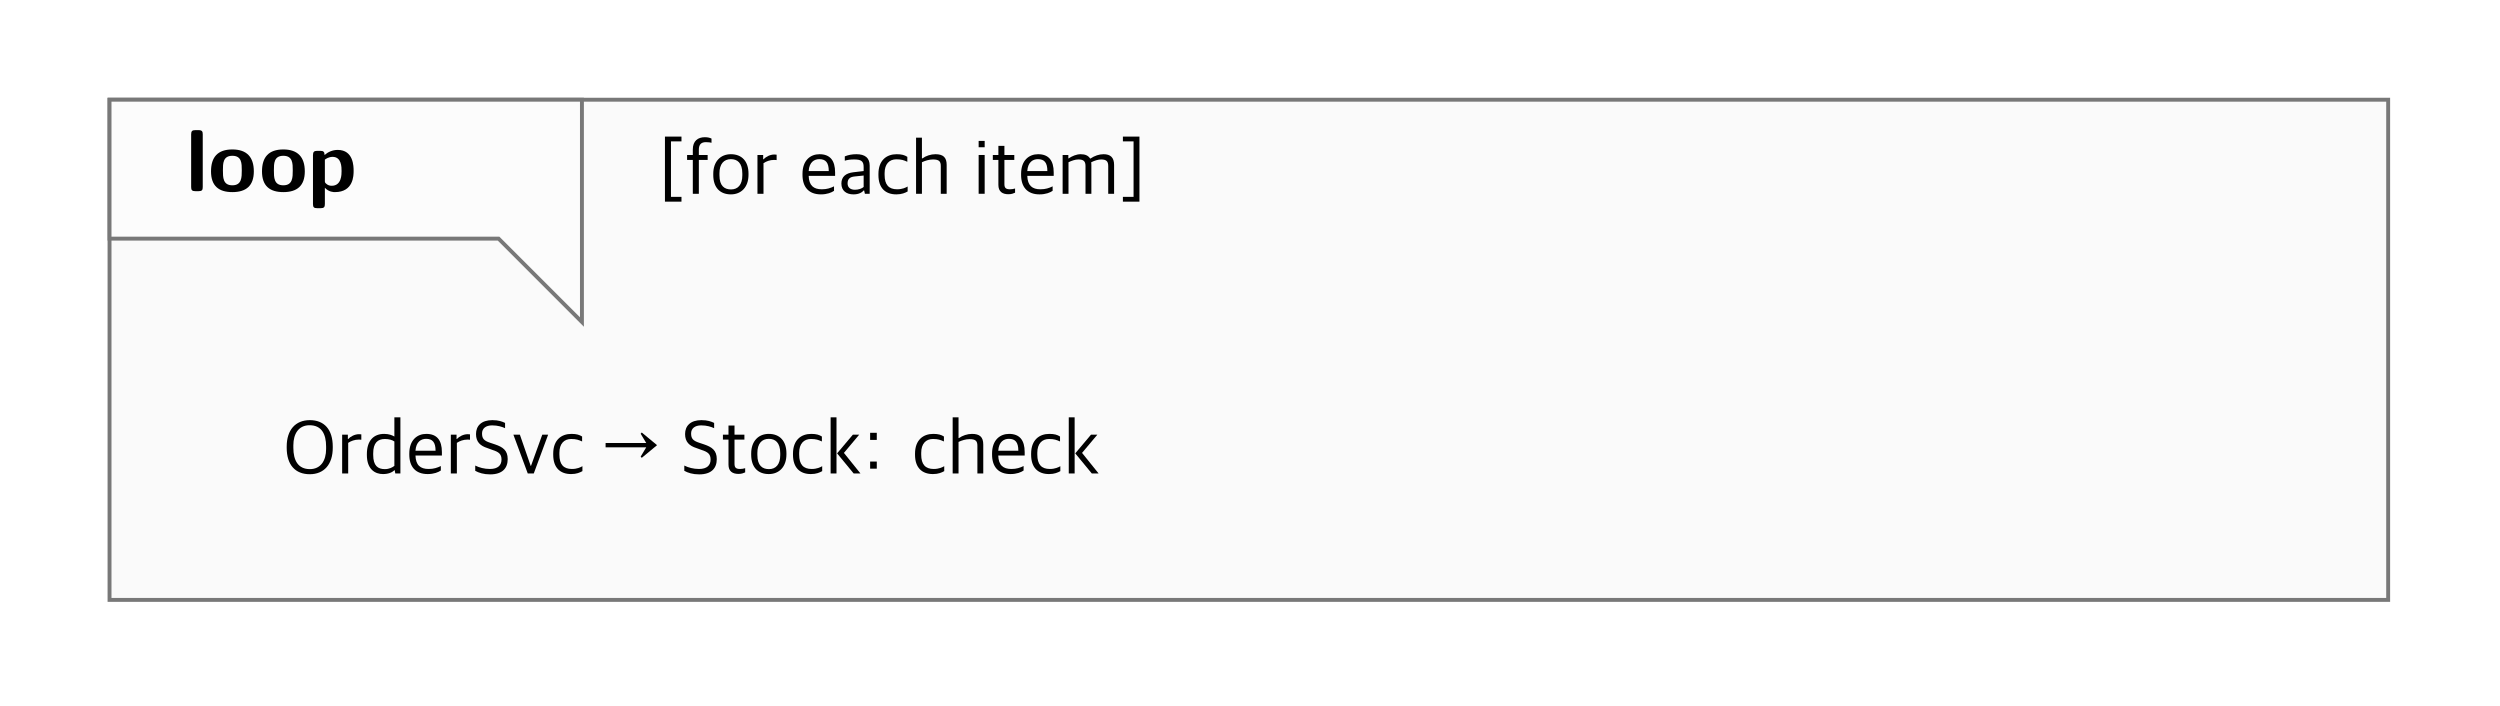
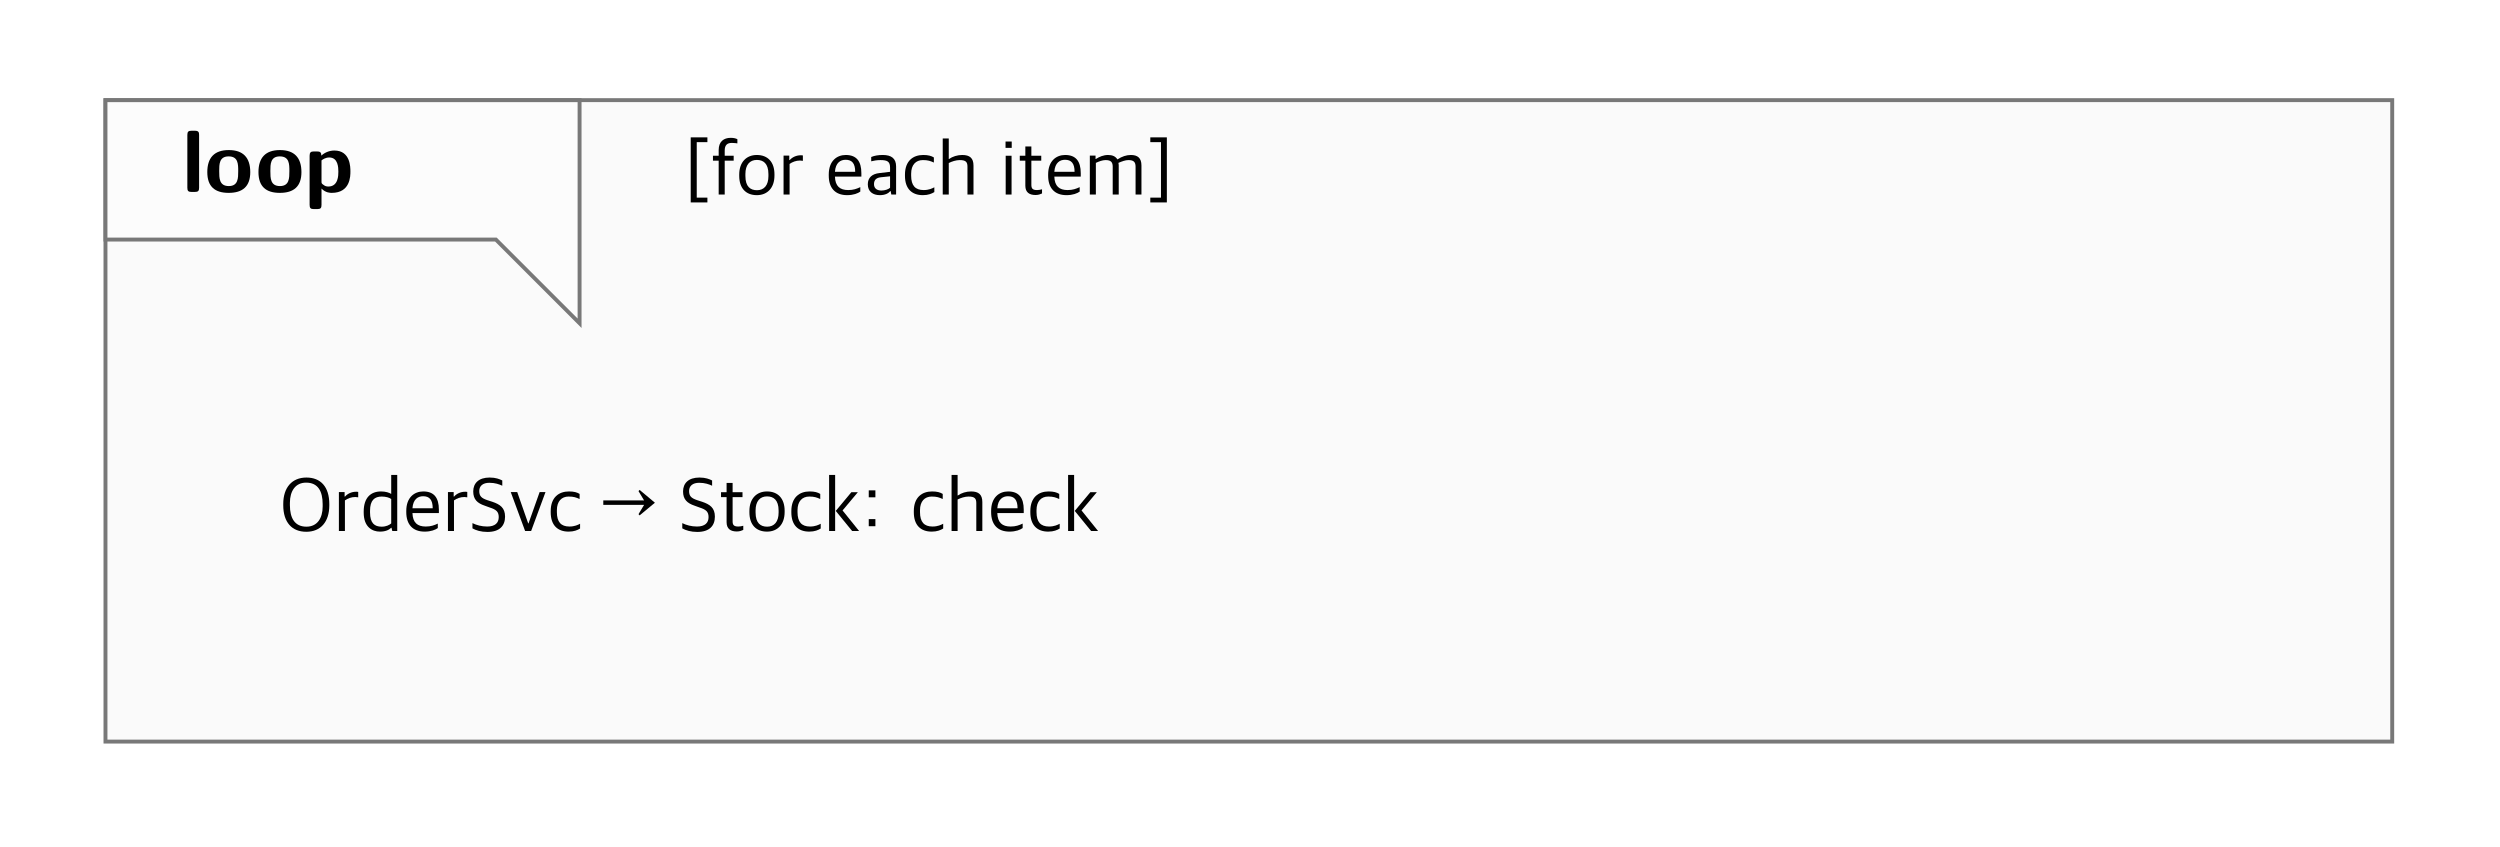
- <svg xmlns="http://www.w3.org/2000/svg" xmlns:xlink="http://www.w3.org/1999/xlink" width="252.76pt" height="71.36pt" viewBox="0 0 252.76 71.36">
+ <svg xmlns="http://www.w3.org/2000/svg" xmlns:xlink="http://www.w3.org/1999/xlink" width="252.76pt" height="85.54pt" viewBox="0 0 252.76 85.54">
  <defs>
    <g>
      <g id="glyph-0-0">
-         <path d="M 1.719 -0.422 L 1.719 -5.75 C 1.719 -6.031 1.656 -6.172 1.297 -6.172 L 0.969 -6.172 C 0.656 -6.172 0.547 -6.078 0.547 -5.75 L 0.547 -0.422 C 0.547 -0.109 0.641 0 0.969 0 L 1.297 0 C 1.641 0 1.719 -0.109 1.719 -0.422 Z M 1.719 -0.422 " />
+         <path d="M 1.734 -0.422 L 1.734 -5.766 C 1.734 -6.047 1.672 -6.188 1.297 -6.188 L 0.969 -6.188 C 0.656 -6.188 0.547 -6.094 0.547 -5.766 L 0.547 -0.422 C 0.547 -0.109 0.641 0 0.969 0 L 1.297 0 C 1.641 0 1.734 -0.109 1.734 -0.422 Z M 1.734 -0.422 " />
      </g>
      <g id="glyph-0-1">
-         <path d="M 4.609 -2 C 4.609 -3.453 3.891 -4.219 2.438 -4.219 C 0.953 -4.219 0.281 -3.438 0.281 -2 C 0.281 -0.547 1.047 0.094 2.438 0.094 C 3.828 0.094 4.609 -0.547 4.609 -2 Z M 3.391 -2.109 C 3.391 -1.406 3.391 -0.594 2.438 -0.594 C 1.484 -0.594 1.484 -1.391 1.484 -2.109 C 1.484 -2.797 1.484 -3.578 2.438 -3.578 C 3.391 -3.578 3.391 -2.797 3.391 -2.109 Z M 3.391 -2.109 " />
+         <path d="M 4.625 -2 C 4.625 -3.469 3.906 -4.234 2.453 -4.234 C 0.969 -4.234 0.281 -3.438 0.281 -2 C 0.281 -0.547 1.047 0.094 2.438 0.094 C 3.844 0.094 4.625 -0.547 4.625 -2 Z M 3.406 -2.109 C 3.406 -1.406 3.406 -0.594 2.453 -0.594 C 1.484 -0.594 1.484 -1.406 1.484 -2.109 C 1.484 -2.797 1.484 -3.594 2.438 -3.594 C 3.406 -3.594 3.406 -2.812 3.406 -2.109 Z M 3.406 -2.109 " />
      </g>
      <g id="glyph-0-2">
-         <path d="M 4.656 -2.047 C 4.656 -2.484 4.656 -4.172 3.047 -4.172 C 2.516 -4.172 2.047 -3.953 1.719 -3.656 C 1.719 -3.984 1.594 -4.078 1.297 -4.078 L 0.969 -4.078 C 0.656 -4.078 0.547 -3.969 0.547 -3.641 L 0.547 1.297 C 0.547 1.625 0.641 1.719 0.969 1.719 L 1.328 1.719 C 1.656 1.719 1.75 1.609 1.75 1.297 L 1.75 -0.344 C 2.156 0.094 2.641 0.094 2.766 0.094 C 4.656 0.094 4.656 -1.609 4.656 -2.047 Z M 3.438 -2.031 C 3.438 -1.688 3.438 -0.547 2.438 -0.547 C 2.234 -0.547 2.078 -0.609 1.969 -0.688 C 1.75 -0.844 1.75 -0.891 1.75 -1.047 L 1.75 -3.188 C 1.844 -3.266 2.141 -3.469 2.531 -3.469 C 3.438 -3.469 3.438 -2.422 3.438 -2.031 Z M 3.438 -2.031 " />
+         <path d="M 4.672 -2.062 C 4.672 -2.5 4.672 -4.188 3.047 -4.188 C 2.531 -4.188 2.047 -3.969 1.734 -3.672 C 1.734 -4 1.609 -4.094 1.297 -4.094 L 0.969 -4.094 C 0.656 -4.094 0.547 -3.984 0.547 -3.656 L 0.547 1.297 C 0.547 1.625 0.641 1.734 0.969 1.734 L 1.328 1.734 C 1.672 1.734 1.75 1.609 1.75 1.297 L 1.75 -0.344 C 2.156 0.094 2.656 0.094 2.781 0.094 C 4.672 0.094 4.672 -1.609 4.672 -2.062 Z M 3.453 -2.047 C 3.453 -1.688 3.453 -0.547 2.438 -0.547 C 2.234 -0.547 2.078 -0.609 1.969 -0.703 C 1.75 -0.844 1.75 -0.891 1.75 -1.047 L 1.75 -3.188 C 1.859 -3.281 2.156 -3.484 2.531 -3.484 C 3.438 -3.484 3.453 -2.438 3.453 -2.047 Z M 3.453 -2.047 " />
      </g>
      <g id="glyph-1-0">
-         <path d="M 0.688 0.469 L 2.359 0.469 L 2.359 -0.016 L 1.297 -0.016 L 1.297 -5.625 L 2.359 -5.625 L 2.359 -6.109 L 0.688 -6.109 Z M 0.688 0.469 " />
+         <path d="M 0.688 0.469 L 2.375 0.469 L 2.375 -0.016 L 1.297 -0.016 L 1.297 -5.625 L 2.375 -5.625 L 2.375 -6.109 L 0.688 -6.109 Z M 0.688 0.469 " />
      </g>
      <g id="glyph-1-1">
-         <path d="M 0.812 -0.328 L 1.422 -0.328 L 1.422 -3.75 L 2.312 -3.75 L 2.312 -4.25 L 1.422 -4.25 L 1.422 -4.781 C 1.422 -5.328 1.672 -5.547 2.141 -5.547 C 2.406 -5.547 2.578 -5.516 2.703 -5.484 L 2.703 -5.906 C 2.547 -5.984 2.344 -6.047 2.031 -6.047 C 1.328 -6.047 0.812 -5.672 0.812 -4.812 L 0.812 -4.25 L 0.234 -4.25 L 0.234 -3.75 L 0.812 -3.75 Z M 0.812 -0.328 " />
+         <path d="M 0.812 -0.328 L 1.422 -0.328 L 1.422 -3.75 L 2.328 -3.75 L 2.328 -4.25 L 1.422 -4.25 L 1.422 -4.781 C 1.422 -5.328 1.672 -5.547 2.141 -5.547 C 2.422 -5.547 2.578 -5.516 2.703 -5.5 L 2.703 -5.922 C 2.562 -6 2.344 -6.062 2.031 -6.062 C 1.328 -6.062 0.812 -5.688 0.812 -4.828 L 0.812 -4.25 L 0.234 -4.25 L 0.234 -3.75 L 0.812 -3.75 Z M 0.812 -0.328 " />
      </g>
      <g id="glyph-1-2">
-         <path d="M 2.109 -0.266 C 3.156 -0.266 3.891 -1 3.891 -2.25 L 3.891 -2.359 C 3.891 -3.609 3.219 -4.328 2.109 -4.328 C 1.047 -4.328 0.328 -3.578 0.328 -2.344 L 0.328 -2.219 C 0.328 -0.969 1 -0.266 2.109 -0.266 Z M 2.125 -0.766 C 1.469 -0.766 0.953 -1.109 0.953 -2.203 L 0.953 -2.406 C 0.953 -3.328 1.391 -3.828 2.109 -3.828 C 2.75 -3.828 3.266 -3.469 3.266 -2.375 L 3.266 -2.188 C 3.266 -1.25 2.828 -0.766 2.125 -0.766 Z M 2.125 -0.766 " />
+         <path d="M 2.109 -0.266 C 3.172 -0.266 3.891 -1 3.891 -2.25 L 3.891 -2.375 C 3.891 -3.609 3.219 -4.328 2.109 -4.328 C 1.047 -4.328 0.328 -3.594 0.328 -2.344 L 0.328 -2.219 C 0.328 -0.969 1 -0.266 2.109 -0.266 Z M 2.125 -0.766 C 1.469 -0.766 0.953 -1.109 0.953 -2.203 L 0.953 -2.406 C 0.953 -3.328 1.391 -3.828 2.109 -3.828 C 2.75 -3.828 3.281 -3.484 3.281 -2.391 L 3.281 -2.188 C 3.281 -1.266 2.844 -0.766 2.125 -0.766 Z M 2.125 -0.766 " />
      </g>
      <g id="glyph-1-3">
-         <path d="M 0.578 -0.328 L 1.188 -0.328 L 1.188 -3.422 C 1.469 -3.609 1.844 -3.75 2.234 -3.75 C 2.297 -3.75 2.422 -3.75 2.516 -3.734 L 2.516 -4.281 C 2.484 -4.281 2.375 -4.297 2.281 -4.297 C 1.844 -4.297 1.422 -4.062 1.188 -3.812 L 1.156 -3.812 L 1.156 -4.25 L 0.578 -4.25 Z M 0.578 -0.328 " />
+         <path d="M 0.578 -0.328 L 1.188 -0.328 L 1.188 -3.422 C 1.469 -3.625 1.844 -3.766 2.234 -3.766 C 2.312 -3.766 2.422 -3.75 2.531 -3.734 L 2.531 -4.281 C 2.484 -4.297 2.375 -4.297 2.297 -4.297 C 1.844 -4.297 1.422 -4.078 1.203 -3.812 L 1.156 -3.812 L 1.156 -4.266 L 0.578 -4.266 Z M 0.578 -0.328 " />
      </g>
      <g id="glyph-1-4">
-         <path d="M 2.188 -0.266 C 2.828 -0.266 3.266 -0.453 3.516 -0.625 L 3.516 -1.078 C 3.156 -0.906 2.812 -0.781 2.281 -0.781 C 1.453 -0.781 0.984 -1.156 0.953 -2.141 L 3.625 -2.141 L 3.625 -2.484 C 3.625 -3.703 3.109 -4.328 2.047 -4.328 C 1.141 -4.328 0.328 -3.719 0.328 -2.344 L 0.328 -2.234 C 0.328 -1.016 0.953 -0.266 2.188 -0.266 Z M 2.031 -3.828 C 2.672 -3.828 2.984 -3.484 2.984 -2.625 L 0.953 -2.625 C 1.016 -3.547 1.531 -3.828 2.031 -3.828 Z M 2.031 -3.828 " />
+         <path d="M 2.188 -0.266 C 2.828 -0.266 3.281 -0.453 3.516 -0.625 L 3.516 -1.078 C 3.156 -0.906 2.812 -0.781 2.297 -0.781 C 1.453 -0.781 0.984 -1.172 0.953 -2.141 L 3.625 -2.141 L 3.625 -2.484 C 3.625 -3.703 3.125 -4.328 2.047 -4.328 C 1.141 -4.328 0.328 -3.719 0.328 -2.359 L 0.328 -2.234 C 0.328 -1.016 0.953 -0.266 2.188 -0.266 Z M 2.031 -3.844 C 2.672 -3.844 3 -3.484 3 -2.625 L 0.953 -2.625 C 1.016 -3.562 1.531 -3.844 2.031 -3.844 Z M 2.031 -3.844 " />
      </g>
      <g id="glyph-1-5">
-         <path d="M 1.531 -0.266 C 2.062 -0.266 2.391 -0.453 2.578 -0.672 L 2.609 -0.672 L 2.688 -0.328 L 3.172 -0.328 L 3.172 -3.172 C 3.172 -3.969 2.688 -4.328 1.828 -4.328 C 1.375 -4.328 1 -4.25 0.656 -4.109 L 0.656 -3.672 C 0.906 -3.75 1.203 -3.797 1.594 -3.797 C 2.297 -3.797 2.562 -3.641 2.562 -3.031 L 2.562 -2.625 L 1.5 -2.5 C 0.75 -2.406 0.312 -2.047 0.312 -1.359 C 0.312 -0.625 0.828 -0.266 1.531 -0.266 Z M 1.688 -0.734 C 1.234 -0.734 0.938 -0.953 0.938 -1.375 C 0.938 -1.828 1.172 -2.031 1.656 -2.078 L 2.562 -2.172 L 2.562 -1.016 C 2.391 -0.859 2.047 -0.734 1.688 -0.734 Z M 1.688 -0.734 " />
+         <path d="M 1.531 -0.266 C 2.062 -0.266 2.406 -0.453 2.578 -0.672 L 2.625 -0.672 L 2.688 -0.328 L 3.172 -0.328 L 3.172 -3.172 C 3.172 -3.984 2.688 -4.328 1.828 -4.328 C 1.375 -4.328 1 -4.266 0.656 -4.125 L 0.656 -3.688 C 0.906 -3.75 1.219 -3.812 1.594 -3.812 C 2.297 -3.812 2.562 -3.656 2.562 -3.047 L 2.562 -2.625 L 1.5 -2.5 C 0.75 -2.422 0.312 -2.047 0.312 -1.359 C 0.312 -0.625 0.828 -0.266 1.531 -0.266 Z M 1.688 -0.734 C 1.234 -0.734 0.938 -0.953 0.938 -1.375 C 0.938 -1.828 1.188 -2.031 1.656 -2.078 L 2.562 -2.172 L 2.562 -1.016 C 2.406 -0.859 2.047 -0.734 1.688 -0.734 Z M 1.688 -0.734 " />
      </g>
      <g id="glyph-1-6">
-         <path d="M 2.141 -0.266 C 2.688 -0.266 3.031 -0.422 3.281 -0.562 L 3.281 -1.062 C 3.094 -0.953 2.75 -0.781 2.219 -0.781 C 1.375 -0.781 0.953 -1.234 0.953 -2.234 L 0.953 -2.422 C 0.953 -3.328 1.422 -3.812 2.141 -3.812 C 2.656 -3.812 2.906 -3.719 3.25 -3.562 L 3.25 -4.062 C 2.984 -4.234 2.688 -4.328 2.172 -4.328 C 1.156 -4.328 0.328 -3.719 0.328 -2.328 L 0.328 -2.219 C 0.328 -0.922 1.016 -0.266 2.141 -0.266 Z M 2.141 -0.266 " />
+         <path d="M 2.141 -0.266 C 2.688 -0.266 3.047 -0.422 3.297 -0.578 L 3.297 -1.062 C 3.094 -0.953 2.75 -0.781 2.219 -0.781 C 1.375 -0.781 0.953 -1.234 0.953 -2.234 L 0.953 -2.438 C 0.953 -3.328 1.422 -3.812 2.141 -3.812 C 2.656 -3.812 2.906 -3.719 3.25 -3.562 L 3.25 -4.078 C 3 -4.234 2.688 -4.328 2.172 -4.328 C 1.156 -4.328 0.328 -3.734 0.328 -2.344 L 0.328 -2.219 C 0.328 -0.922 1.016 -0.266 2.141 -0.266 Z M 2.141 -0.266 " />
      </g>
      <g id="glyph-1-7">
-         <path d="M 0.578 -0.328 L 1.172 -0.328 L 1.172 -3.516 C 1.5 -3.672 1.906 -3.797 2.281 -3.797 C 2.906 -3.797 3.078 -3.609 3.078 -3.125 L 3.078 -0.328 L 3.672 -0.328 L 3.672 -3.25 C 3.672 -4.016 3.312 -4.328 2.531 -4.328 C 2.062 -4.328 1.562 -4.156 1.219 -3.906 L 1.172 -3.906 L 1.172 -6 L 0.578 -6 Z M 0.578 -0.328 " />
+         <path d="M 0.578 -0.328 L 1.188 -0.328 L 1.188 -3.516 C 1.5 -3.672 1.922 -3.812 2.297 -3.812 C 2.922 -3.812 3.078 -3.609 3.078 -3.141 L 3.078 -0.328 L 3.688 -0.328 L 3.688 -3.25 C 3.688 -4.016 3.312 -4.328 2.547 -4.328 C 2.062 -4.328 1.562 -4.172 1.219 -3.922 L 1.188 -3.922 L 1.188 -6 L 0.578 -6 Z M 0.578 -0.328 " />
      </g>
      <g id="glyph-1-8">
-         <path d="M 0.594 -0.328 L 1.203 -0.328 L 1.203 -4.25 L 0.594 -4.25 Z M 0.594 -5.031 L 1.203 -5.031 L 1.203 -5.672 L 0.594 -5.672 Z M 0.594 -5.031 " />
+         <path d="M 0.609 -0.328 L 1.203 -0.328 L 1.203 -4.25 L 0.609 -4.25 Z M 0.594 -5.047 L 1.219 -5.047 L 1.219 -5.688 L 0.594 -5.688 Z M 0.594 -5.047 " />
      </g>
      <g id="glyph-1-9">
-         <path d="M 1.812 -0.281 C 2.156 -0.281 2.328 -0.375 2.484 -0.438 L 2.484 -0.859 C 2.328 -0.812 2.141 -0.781 1.969 -0.781 C 1.531 -0.781 1.406 -0.938 1.406 -1.312 L 1.406 -3.75 L 2.406 -3.75 L 2.406 -4.25 L 1.406 -4.25 L 1.406 -5.172 L 0.797 -5.172 L 0.797 -4.25 L 0.234 -4.25 L 0.234 -3.75 L 0.797 -3.75 L 0.797 -1.219 C 0.797 -0.547 1.203 -0.281 1.812 -0.281 Z M 1.812 -0.281 " />
+         <path d="M 1.828 -0.281 C 2.156 -0.281 2.328 -0.375 2.484 -0.438 L 2.484 -0.859 C 2.328 -0.812 2.141 -0.781 1.984 -0.781 C 1.531 -0.781 1.406 -0.938 1.406 -1.312 L 1.406 -3.75 L 2.406 -3.75 L 2.406 -4.25 L 1.406 -4.25 L 1.406 -5.188 L 0.797 -5.188 L 0.797 -4.25 L 0.234 -4.25 L 0.234 -3.75 L 0.797 -3.75 L 0.797 -1.219 C 0.797 -0.547 1.203 -0.281 1.828 -0.281 Z M 1.828 -0.281 " />
      </g>
      <g id="glyph-1-10">
-         <path d="M 0.578 -0.328 L 1.172 -0.328 L 1.172 -3.516 C 1.5 -3.672 1.844 -3.797 2.172 -3.797 C 2.703 -3.797 2.891 -3.609 2.891 -3.125 L 2.891 -0.328 L 3.484 -0.328 L 3.484 -3.25 C 3.484 -3.359 3.484 -3.422 3.469 -3.516 C 3.828 -3.688 4.172 -3.797 4.469 -3.797 C 5 -3.797 5.188 -3.609 5.188 -3.125 L 5.188 -0.328 L 5.781 -0.328 L 5.781 -3.25 C 5.781 -4.016 5.391 -4.328 4.719 -4.328 C 4.266 -4.328 3.812 -4.172 3.391 -3.891 L 3.359 -3.891 C 3.172 -4.188 2.859 -4.328 2.406 -4.328 C 1.969 -4.328 1.547 -4.141 1.188 -3.906 L 1.156 -3.906 L 1.156 -4.25 L 0.578 -4.25 Z M 0.578 -0.328 " />
+         <path d="M 0.578 -0.328 L 1.188 -0.328 L 1.188 -3.531 C 1.5 -3.672 1.844 -3.812 2.172 -3.812 C 2.703 -3.812 2.891 -3.609 2.891 -3.141 L 2.891 -0.328 L 3.5 -0.328 L 3.5 -3.266 C 3.5 -3.359 3.484 -3.438 3.469 -3.531 C 3.844 -3.688 4.172 -3.812 4.484 -3.812 C 5.016 -3.812 5.203 -3.609 5.203 -3.141 L 5.203 -0.328 L 5.797 -0.328 L 5.797 -3.266 C 5.797 -4.031 5.406 -4.328 4.719 -4.328 C 4.281 -4.328 3.812 -4.172 3.391 -3.891 L 3.359 -3.891 C 3.172 -4.188 2.859 -4.328 2.422 -4.328 C 1.969 -4.328 1.547 -4.156 1.188 -3.922 L 1.156 -3.922 L 1.156 -4.266 L 0.578 -4.266 Z M 0.578 -0.328 " />
      </g>
      <g id="glyph-1-11">
        <path d="M 0.328 0.469 L 2 0.469 L 2 -6.109 L 0.328 -6.109 L 0.328 -5.625 L 1.406 -5.625 L 1.406 -0.016 L 0.328 -0.016 Z M 0.328 0.469 " />
      </g>
      <g id="glyph-1-12">
-         <path d="M 2.703 -0.25 C 4.156 -0.25 5.031 -1.25 5.031 -2.922 L 5.031 -3.047 C 5.031 -4.781 4.156 -5.719 2.719 -5.719 C 1.25 -5.719 0.375 -4.719 0.375 -3.047 L 0.375 -2.922 C 0.375 -1.188 1.25 -0.25 2.703 -0.25 Z M 2.719 -0.766 C 1.531 -0.766 1.047 -1.641 1.047 -2.922 L 1.047 -3.172 C 1.047 -4.359 1.594 -5.203 2.688 -5.203 C 3.891 -5.203 4.359 -4.328 4.359 -3.047 L 4.359 -2.797 C 4.359 -1.625 3.812 -0.766 2.719 -0.766 Z M 2.719 -0.766 " />
+         <path d="M 2.703 -0.25 C 4.156 -0.25 5.031 -1.25 5.031 -2.922 L 5.031 -3.047 C 5.031 -4.797 4.156 -5.734 2.719 -5.734 C 1.266 -5.734 0.375 -4.734 0.375 -3.062 L 0.375 -2.938 C 0.375 -1.188 1.266 -0.25 2.703 -0.25 Z M 2.719 -0.766 C 1.531 -0.766 1.047 -1.641 1.047 -2.938 L 1.047 -3.172 C 1.047 -4.359 1.594 -5.219 2.688 -5.219 C 3.891 -5.219 4.359 -4.344 4.359 -3.047 L 4.359 -2.797 C 4.359 -1.625 3.812 -0.766 2.719 -0.766 Z M 2.719 -0.766 " />
      </g>
      <g id="glyph-1-13">
-         <path d="M 1.969 -0.266 C 2.5 -0.266 2.891 -0.422 3.125 -0.656 L 3.156 -0.656 L 3.219 -0.328 L 3.734 -0.328 L 3.734 -6 L 3.125 -6 L 3.125 -4.062 C 2.906 -4.188 2.578 -4.328 2.094 -4.328 C 1.078 -4.328 0.344 -3.703 0.344 -2.281 L 0.344 -2.188 C 0.344 -0.734 1.188 -0.266 1.969 -0.266 Z M 2.156 -0.766 C 1.453 -0.766 0.984 -1.109 0.984 -2.203 L 0.984 -2.359 C 0.984 -3.422 1.438 -3.812 2.172 -3.812 C 2.578 -3.812 2.938 -3.703 3.125 -3.562 L 3.125 -1.094 C 2.922 -0.938 2.609 -0.766 2.156 -0.766 Z M 2.156 -0.766 " />
+         <path d="M 1.984 -0.266 C 2.516 -0.266 2.891 -0.422 3.125 -0.656 L 3.156 -0.656 L 3.234 -0.328 L 3.734 -0.328 L 3.734 -6 L 3.125 -6 L 3.125 -4.078 C 2.922 -4.203 2.578 -4.328 2.094 -4.328 C 1.078 -4.328 0.344 -3.719 0.344 -2.297 L 0.344 -2.188 C 0.344 -0.734 1.203 -0.266 1.984 -0.266 Z M 2.156 -0.766 C 1.453 -0.766 0.984 -1.109 0.984 -2.203 L 0.984 -2.375 C 0.984 -3.438 1.438 -3.812 2.172 -3.812 C 2.578 -3.812 2.953 -3.703 3.125 -3.562 L 3.125 -1.094 C 2.938 -0.938 2.625 -0.766 2.156 -0.766 Z M 2.156 -0.766 " />
      </g>
      <g id="glyph-1-14">
-         <path d="M 1.812 -0.234 C 3.062 -0.234 3.594 -0.859 3.594 -1.781 C 3.594 -2.672 3.094 -3 2.312 -3.266 L 1.797 -3.438 C 1.188 -3.641 1 -3.859 1 -4.375 C 1 -4.875 1.375 -5.188 2.016 -5.188 C 2.594 -5.188 3.016 -5.047 3.328 -4.906 L 3.328 -5.438 C 3.031 -5.578 2.672 -5.719 2.047 -5.719 C 0.938 -5.719 0.391 -5.141 0.391 -4.312 C 0.391 -3.516 0.812 -3.125 1.547 -2.891 L 2.062 -2.703 C 2.703 -2.5 2.969 -2.281 2.969 -1.734 C 2.969 -1.156 2.609 -0.781 1.797 -0.781 C 1.234 -0.781 0.719 -0.922 0.312 -1.125 L 0.312 -0.594 C 0.672 -0.391 1.172 -0.234 1.812 -0.234 Z M 1.812 -0.234 " />
+         <path d="M 1.828 -0.234 C 3.062 -0.234 3.609 -0.859 3.609 -1.781 C 3.609 -2.672 3.109 -3.016 2.328 -3.281 L 1.797 -3.453 C 1.203 -3.656 1 -3.875 1 -4.375 C 1 -4.891 1.375 -5.203 2.016 -5.203 C 2.609 -5.203 3.031 -5.047 3.328 -4.906 L 3.328 -5.438 C 3.047 -5.578 2.672 -5.734 2.047 -5.734 C 0.938 -5.734 0.391 -5.156 0.391 -4.328 C 0.391 -3.516 0.812 -3.141 1.547 -2.891 L 2.062 -2.703 C 2.703 -2.5 2.969 -2.281 2.969 -1.734 C 2.969 -1.156 2.609 -0.781 1.797 -0.781 C 1.234 -0.781 0.719 -0.922 0.312 -1.125 L 0.312 -0.594 C 0.672 -0.391 1.172 -0.234 1.828 -0.234 Z M 1.828 -0.234 " />
      </g>
      <g id="glyph-1-15">
-         <path d="M 1.641 -0.328 L 2.25 -0.328 L 3.703 -4.25 L 3.109 -4.25 L 1.969 -1.094 L 1.938 -1.094 L 0.844 -4.25 L 0.188 -4.25 Z M 1.641 -0.328 " />
+         <path d="M 1.641 -0.328 L 2.25 -0.328 L 3.703 -4.266 L 3.109 -4.266 L 1.984 -1.094 L 1.953 -1.094 L 0.844 -4.266 L 0.188 -4.266 Z M 1.641 -0.328 " />
      </g>
      <g id="glyph-1-16">
-         <path d="M 0 -2.969 L 4.109 -2.969 L 3.547 -2.031 L 3.656 -1.906 L 5.203 -3.188 L 3.656 -4.469 L 3.547 -4.344 L 4.109 -3.406 L 0 -3.406 Z M 0 -2.969 " />
+         <path d="M 0 -2.969 L 4.125 -2.969 L 3.562 -2.031 L 3.672 -1.906 L 5.219 -3.188 L 3.672 -4.484 L 3.562 -4.359 L 4.125 -3.422 L 0 -3.422 Z M 0 -2.969 " />
      </g>
      <g id="glyph-1-17">
-         <path d="M 0.578 -0.328 L 1.172 -0.328 L 1.172 -6 L 0.578 -6 Z M 2.906 -0.328 L 3.594 -0.328 L 1.922 -2.406 L 3.469 -4.25 L 2.828 -4.25 L 1.234 -2.359 Z M 2.906 -0.328 " />
+         <path d="M 0.578 -0.328 L 1.188 -0.328 L 1.188 -6 L 0.578 -6 Z M 2.906 -0.328 L 3.609 -0.328 L 1.938 -2.406 L 3.484 -4.25 L 2.828 -4.25 L 1.25 -2.359 Z M 2.906 -0.328 " />
      </g>
      <g id="glyph-1-18">
-         <path d="M 0.797 -3.719 L 1.469 -3.719 L 1.469 -4.438 L 0.797 -4.438 Z M 0.797 -0.812 L 1.469 -0.812 L 1.469 -1.531 L 0.797 -1.531 Z M 0.797 -0.812 " />
+         <path d="M 0.797 -3.734 L 1.469 -3.734 L 1.469 -4.438 L 0.797 -4.438 Z M 0.797 -0.812 L 1.469 -0.812 L 1.469 -1.531 L 0.797 -1.531 Z M 0.797 -0.812 " />
      </g>
    </g>
  </defs>
-   <path fill-rule="nonzero" fill="rgb(98.039%, 98.039%, 98.039%)" fill-opacity="1" stroke-width="0.399" stroke-linecap="butt" stroke-linejoin="miter" stroke="rgb(47.06%, 47.06%, 47.06%)" stroke-opacity="1" stroke-miterlimit="10" d="M -0.002 0.002 L -0.002 51.026 L 232.443 51.026 L 232.443 0.002 Z M -0.002 0.002 " transform="matrix(0.991111, 0, 0, -0.991111, 11.07612, 60.65402)" />
-   <path fill-rule="nonzero" fill="rgb(99.019%, 99.019%, 99.019%)" fill-opacity="1" stroke-width="0.399" stroke-linecap="butt" stroke-linejoin="miter" stroke="rgb(47.06%, 47.06%, 47.06%)" stroke-opacity="1" stroke-miterlimit="10" d="M -0.002 36.853 L 39.687 36.853 L 48.188 28.347 L 48.188 51.026 L -0.002 51.026 Z M -0.002 36.853 " transform="matrix(0.991111, 0, 0, -0.991111, 11.07612, 60.65402)" />
+   <path fill-rule="nonzero" fill="rgb(98.039%, 98.039%, 98.039%)" fill-opacity="1" stroke-width="0.399" stroke-linecap="butt" stroke-linejoin="miter" stroke="rgb(47.06%, 47.06%, 47.06%)" stroke-opacity="1" stroke-miterlimit="10" d="M -0 -0.001 L -0 65.2 L 232.442 65.2 L 232.442 -0.001 Z M -0 -0.001 " transform="matrix(0.994651, 0, 0, -0.994651, 10.66427, 74.97581)" />
+   <path fill-rule="nonzero" fill="rgb(99.019%, 99.019%, 99.019%)" fill-opacity="1" stroke-width="0.399" stroke-linecap="butt" stroke-linejoin="miter" stroke="rgb(47.06%, 47.06%, 47.06%)" stroke-opacity="1" stroke-miterlimit="10" d="M -0 51.026 L 39.685 51.026 L 48.191 42.52 L 48.191 65.2 L -0 65.2 Z M -0 51.026 " transform="matrix(0.994651, 0, 0, -0.994651, 10.66427, 74.97581)" />
  <g fill="rgb(0%, 0%, 0%)" fill-opacity="1">
-     <use xlink:href="#glyph-0-0" x="18.779" y="19.329" />
-     <use xlink:href="#glyph-0-1" x="21.054" y="19.329" />
+     <use xlink:href="#glyph-0-0" x="18.395" y="19.406" />
+     <use xlink:href="#glyph-0-1" x="20.678" y="19.406" />
  </g>
  <g fill="rgb(0%, 0%, 0%)" fill-opacity="1">
-     <use xlink:href="#glyph-0-1" x="26.208" y="19.329" />
-     <use xlink:href="#glyph-0-2" x="31.096" y="19.329" />
+     <use xlink:href="#glyph-0-1" x="25.851" y="19.406" />
+     <use xlink:href="#glyph-0-2" x="30.756" y="19.406" />
  </g>
  <g fill="rgb(0%, 0%, 0%)" fill-opacity="1">
-     <use xlink:href="#glyph-1-0" x="66.541" y="19.919" />
-     <use xlink:href="#glyph-1-1" x="69.234" y="19.919" />
-     <use xlink:href="#glyph-1-2" x="71.786" y="19.919" />
-     <use xlink:href="#glyph-1-3" x="76.004" y="19.919" />
+     <use xlink:href="#glyph-1-0" x="69.146" y="19.997" />
+     <use xlink:href="#glyph-1-1" x="71.849" y="19.997" />
+     <use xlink:href="#glyph-1-2" x="74.41" y="19.997" />
+     <use xlink:href="#glyph-1-3" x="78.643" y="19.997" />
  </g>
  <g fill="rgb(0%, 0%, 0%)" fill-opacity="1">
-     <use xlink:href="#glyph-1-4" x="80.807" y="19.919" />
-     <use xlink:href="#glyph-1-5" x="84.756" y="19.919" />
-     <use xlink:href="#glyph-1-6" x="88.485" y="19.919" />
-     <use xlink:href="#glyph-1-7" x="92.039" y="19.919" />
+     <use xlink:href="#glyph-1-4" x="83.463" y="19.997" />
+     <use xlink:href="#glyph-1-5" x="87.427" y="19.997" />
+     <use xlink:href="#glyph-1-6" x="91.168" y="19.997" />
+     <use xlink:href="#glyph-1-7" x="94.736" y="19.997" />
  </g>
  <g fill="rgb(0%, 0%, 0%)" fill-opacity="1">
-     <use xlink:href="#glyph-1-8" x="98.351" y="19.919" />
-     <use xlink:href="#glyph-1-9" x="100.144" y="19.919" />
-     <use xlink:href="#glyph-1-4" x="102.909" y="19.919" />
-     <use xlink:href="#glyph-1-10" x="106.858" y="19.919" />
-     <use xlink:href="#glyph-1-11" x="113.202" y="19.919" />
+     <use xlink:href="#glyph-1-8" x="101.07" y="19.997" />
+     <use xlink:href="#glyph-1-9" x="102.869" y="19.997" />
+     <use xlink:href="#glyph-1-4" x="105.644" y="19.997" />
+     <use xlink:href="#glyph-1-10" x="109.608" y="19.997" />
+     <use xlink:href="#glyph-1-11" x="115.973" y="19.997" />
  </g>
  <g fill="rgb(0%, 0%, 0%)" fill-opacity="1">
-     <use xlink:href="#glyph-1-12" x="28.612" y="48.196" />
-     <use xlink:href="#glyph-1-3" x="34.015" y="48.196" />
-     <use xlink:href="#glyph-1-13" x="36.748" y="48.196" />
-     <use xlink:href="#glyph-1-4" x="41.053" y="48.196" />
-     <use xlink:href="#glyph-1-3" x="45.003" y="48.196" />
-     <use xlink:href="#glyph-1-14" x="47.736" y="48.196" />
-     <use xlink:href="#glyph-1-15" x="51.717" y="48.196" />
-     <use xlink:href="#glyph-1-6" x="55.604" y="48.196" />
+     <use xlink:href="#glyph-1-12" x="28.263" y="54.015" />
+     <use xlink:href="#glyph-1-3" x="33.685" y="54.015" />
+     <use xlink:href="#glyph-1-13" x="36.428" y="54.015" />
+     <use xlink:href="#glyph-1-4" x="40.748" y="54.015" />
+     <use xlink:href="#glyph-1-3" x="44.712" y="54.015" />
+     <use xlink:href="#glyph-1-14" x="47.455" y="54.015" />
+     <use xlink:href="#glyph-1-15" x="51.45" y="54.015" />
+     <use xlink:href="#glyph-1-6" x="55.351" y="54.015" />
  </g>
  <g fill="rgb(0%, 0%, 0%)" fill-opacity="1">
-     <use xlink:href="#glyph-1-16" x="61.228" y="48.196" />
+     <use xlink:href="#glyph-1-16" x="60.995" y="54.015" />
  </g>
  <g fill="rgb(0%, 0%, 0%)" fill-opacity="1">
-     <use xlink:href="#glyph-1-14" x="68.874" y="48.196" />
-     <use xlink:href="#glyph-1-9" x="72.856" y="48.196" />
-     <use xlink:href="#glyph-1-2" x="75.62" y="48.196" />
+     <use xlink:href="#glyph-1-14" x="68.669" y="54.015" />
+     <use xlink:href="#glyph-1-9" x="72.664" y="54.015" />
+     <use xlink:href="#glyph-1-2" x="75.439" y="54.015" />
  </g>
  <g fill="rgb(0%, 0%, 0%)" fill-opacity="1">
-     <use xlink:href="#glyph-1-6" x="79.846" y="48.196" />
-     <use xlink:href="#glyph-1-17" x="83.401" y="48.196" />
-     <use xlink:href="#glyph-1-18" x="87.177" y="48.196" />
+     <use xlink:href="#glyph-1-6" x="79.68" y="54.015" />
+     <use xlink:href="#glyph-1-17" x="83.248" y="54.015" />
+     <use xlink:href="#glyph-1-18" x="87.037" y="54.015" />
  </g>
  <g fill="rgb(0%, 0%, 0%)" fill-opacity="1">
-     <use xlink:href="#glyph-1-6" x="92.185" y="48.196" />
-     <use xlink:href="#glyph-1-7" x="95.74" y="48.196" />
-     <use xlink:href="#glyph-1-4" x="99.974" y="48.196" />
-     <use xlink:href="#glyph-1-6" x="103.923" y="48.196" />
-     <use xlink:href="#glyph-1-17" x="107.478" y="48.196" />
+     <use xlink:href="#glyph-1-6" x="92.063" y="54.015" />
+     <use xlink:href="#glyph-1-7" x="95.63" y="54.015" />
+     <use xlink:href="#glyph-1-4" x="99.879" y="54.015" />
+     <use xlink:href="#glyph-1-6" x="103.843" y="54.015" />
+     <use xlink:href="#glyph-1-17" x="107.41" y="54.015" />
  </g>
</svg>
